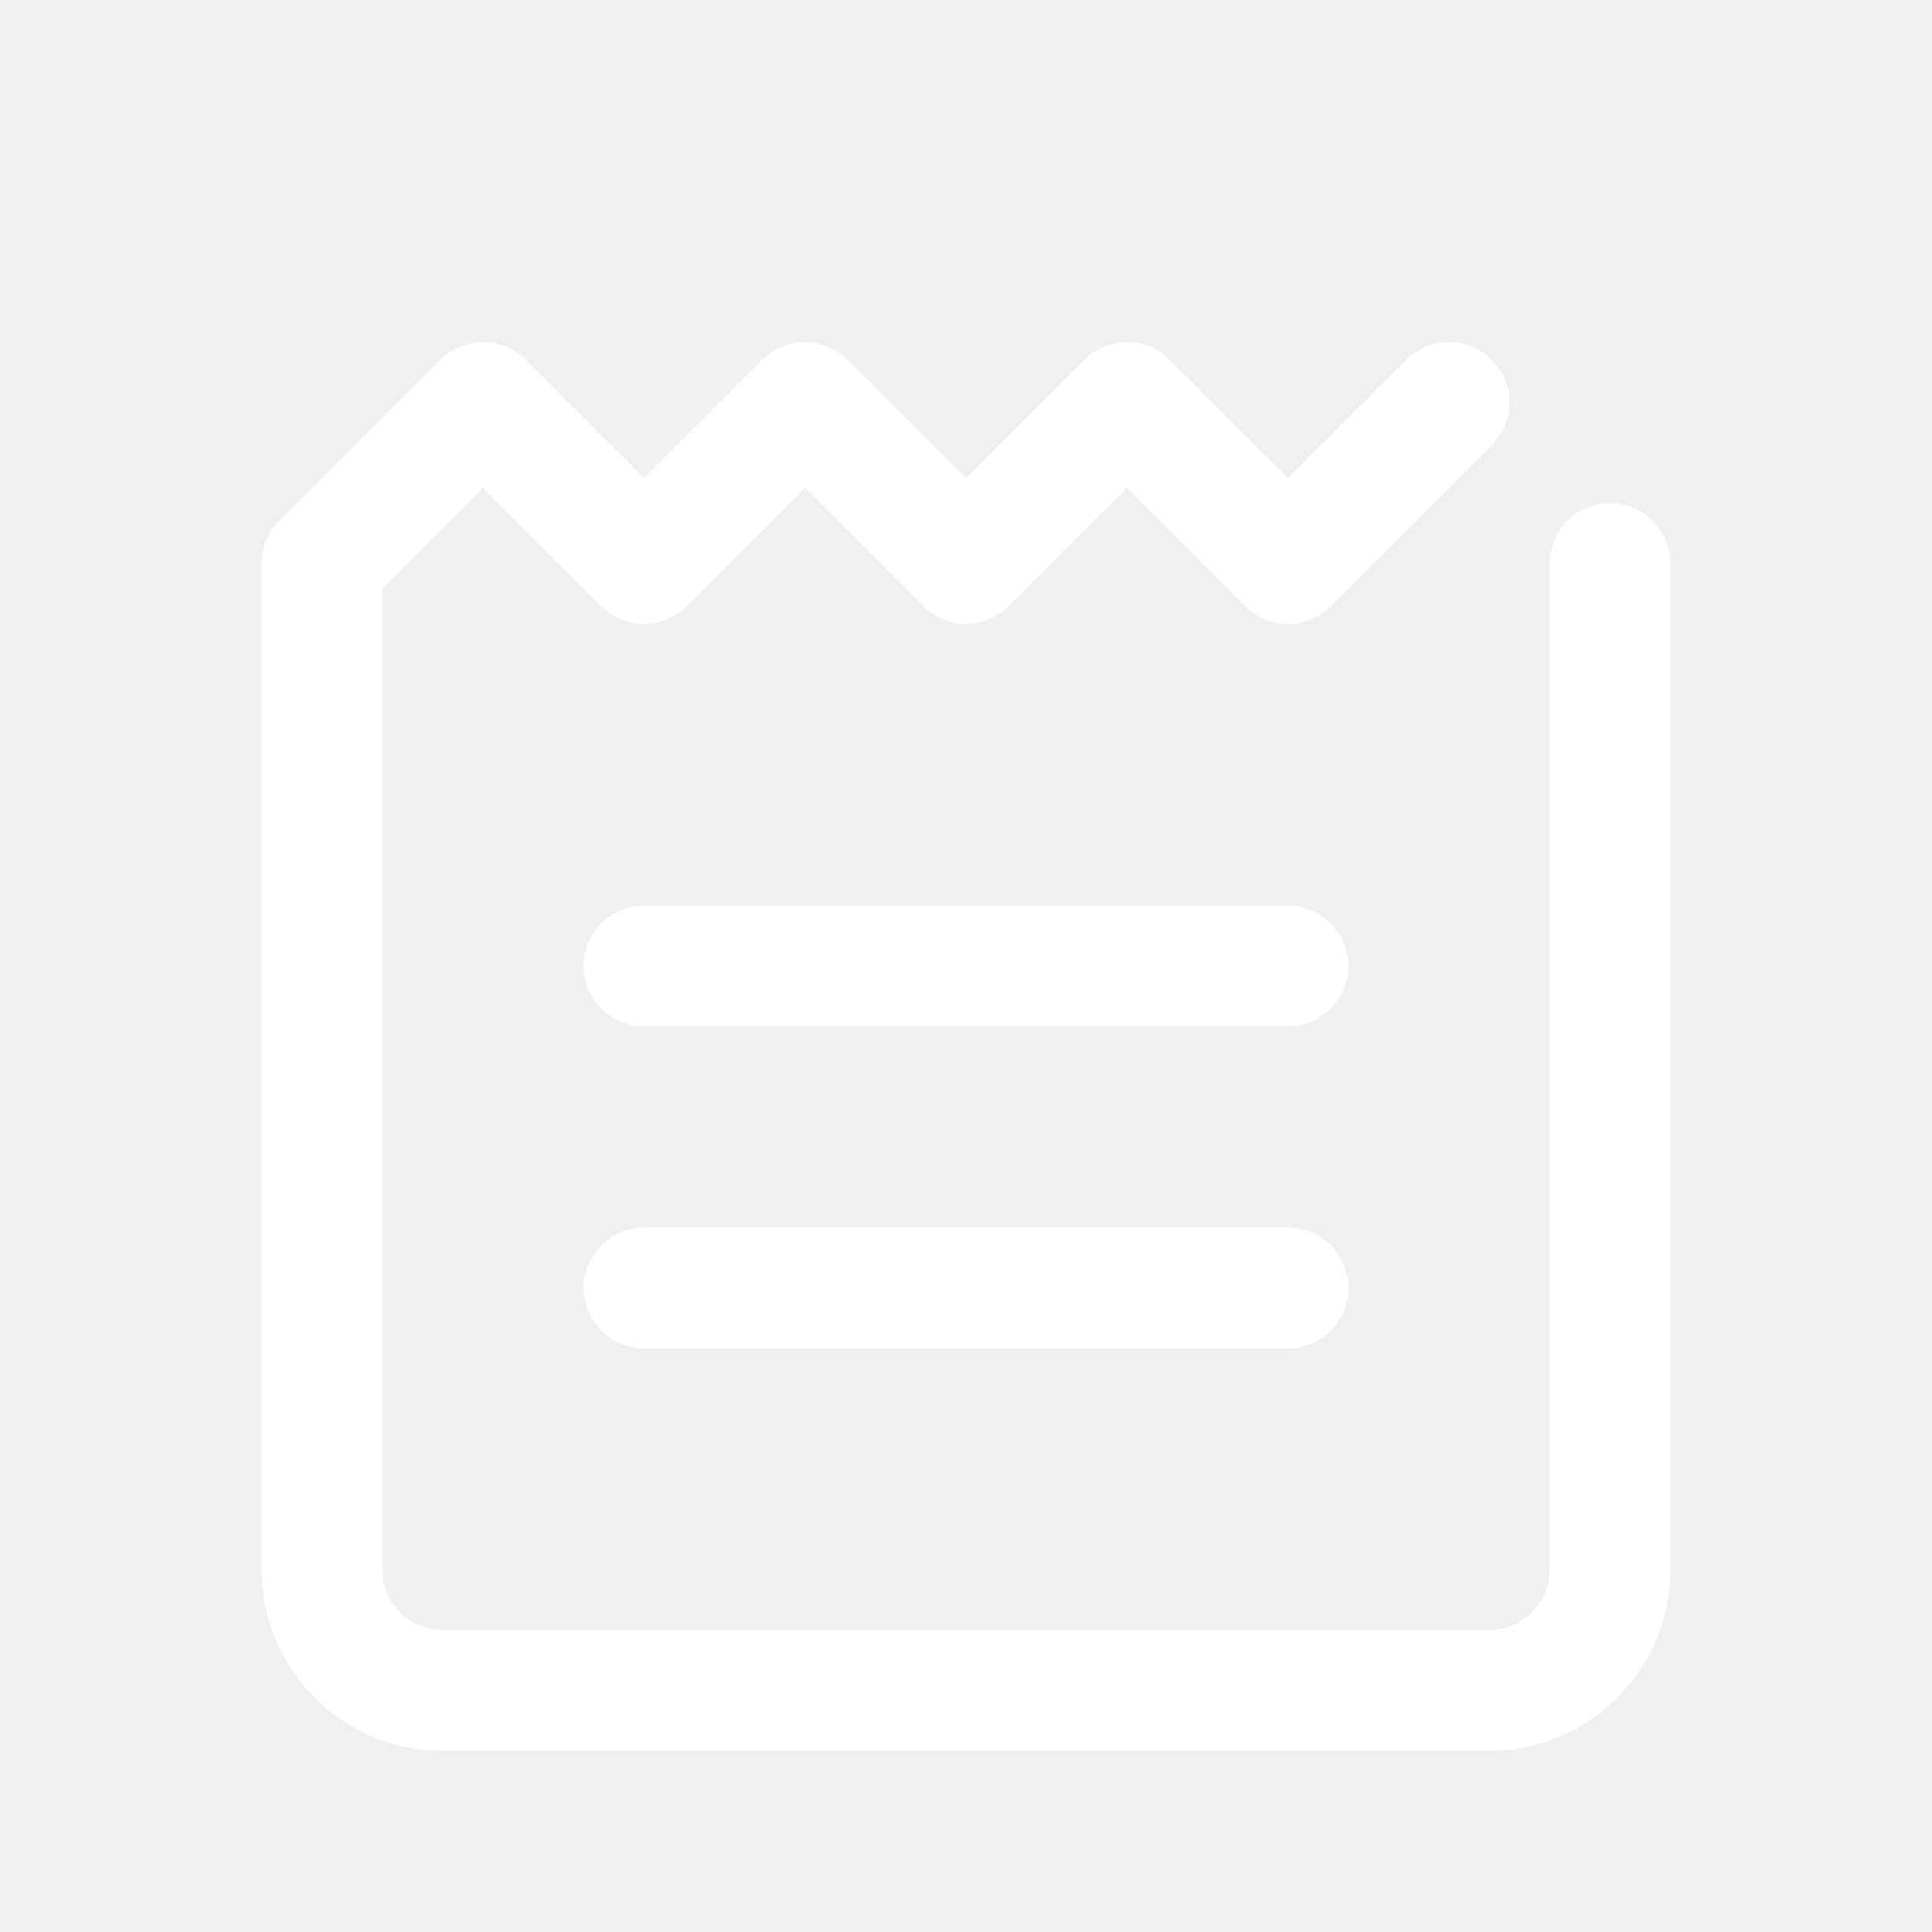
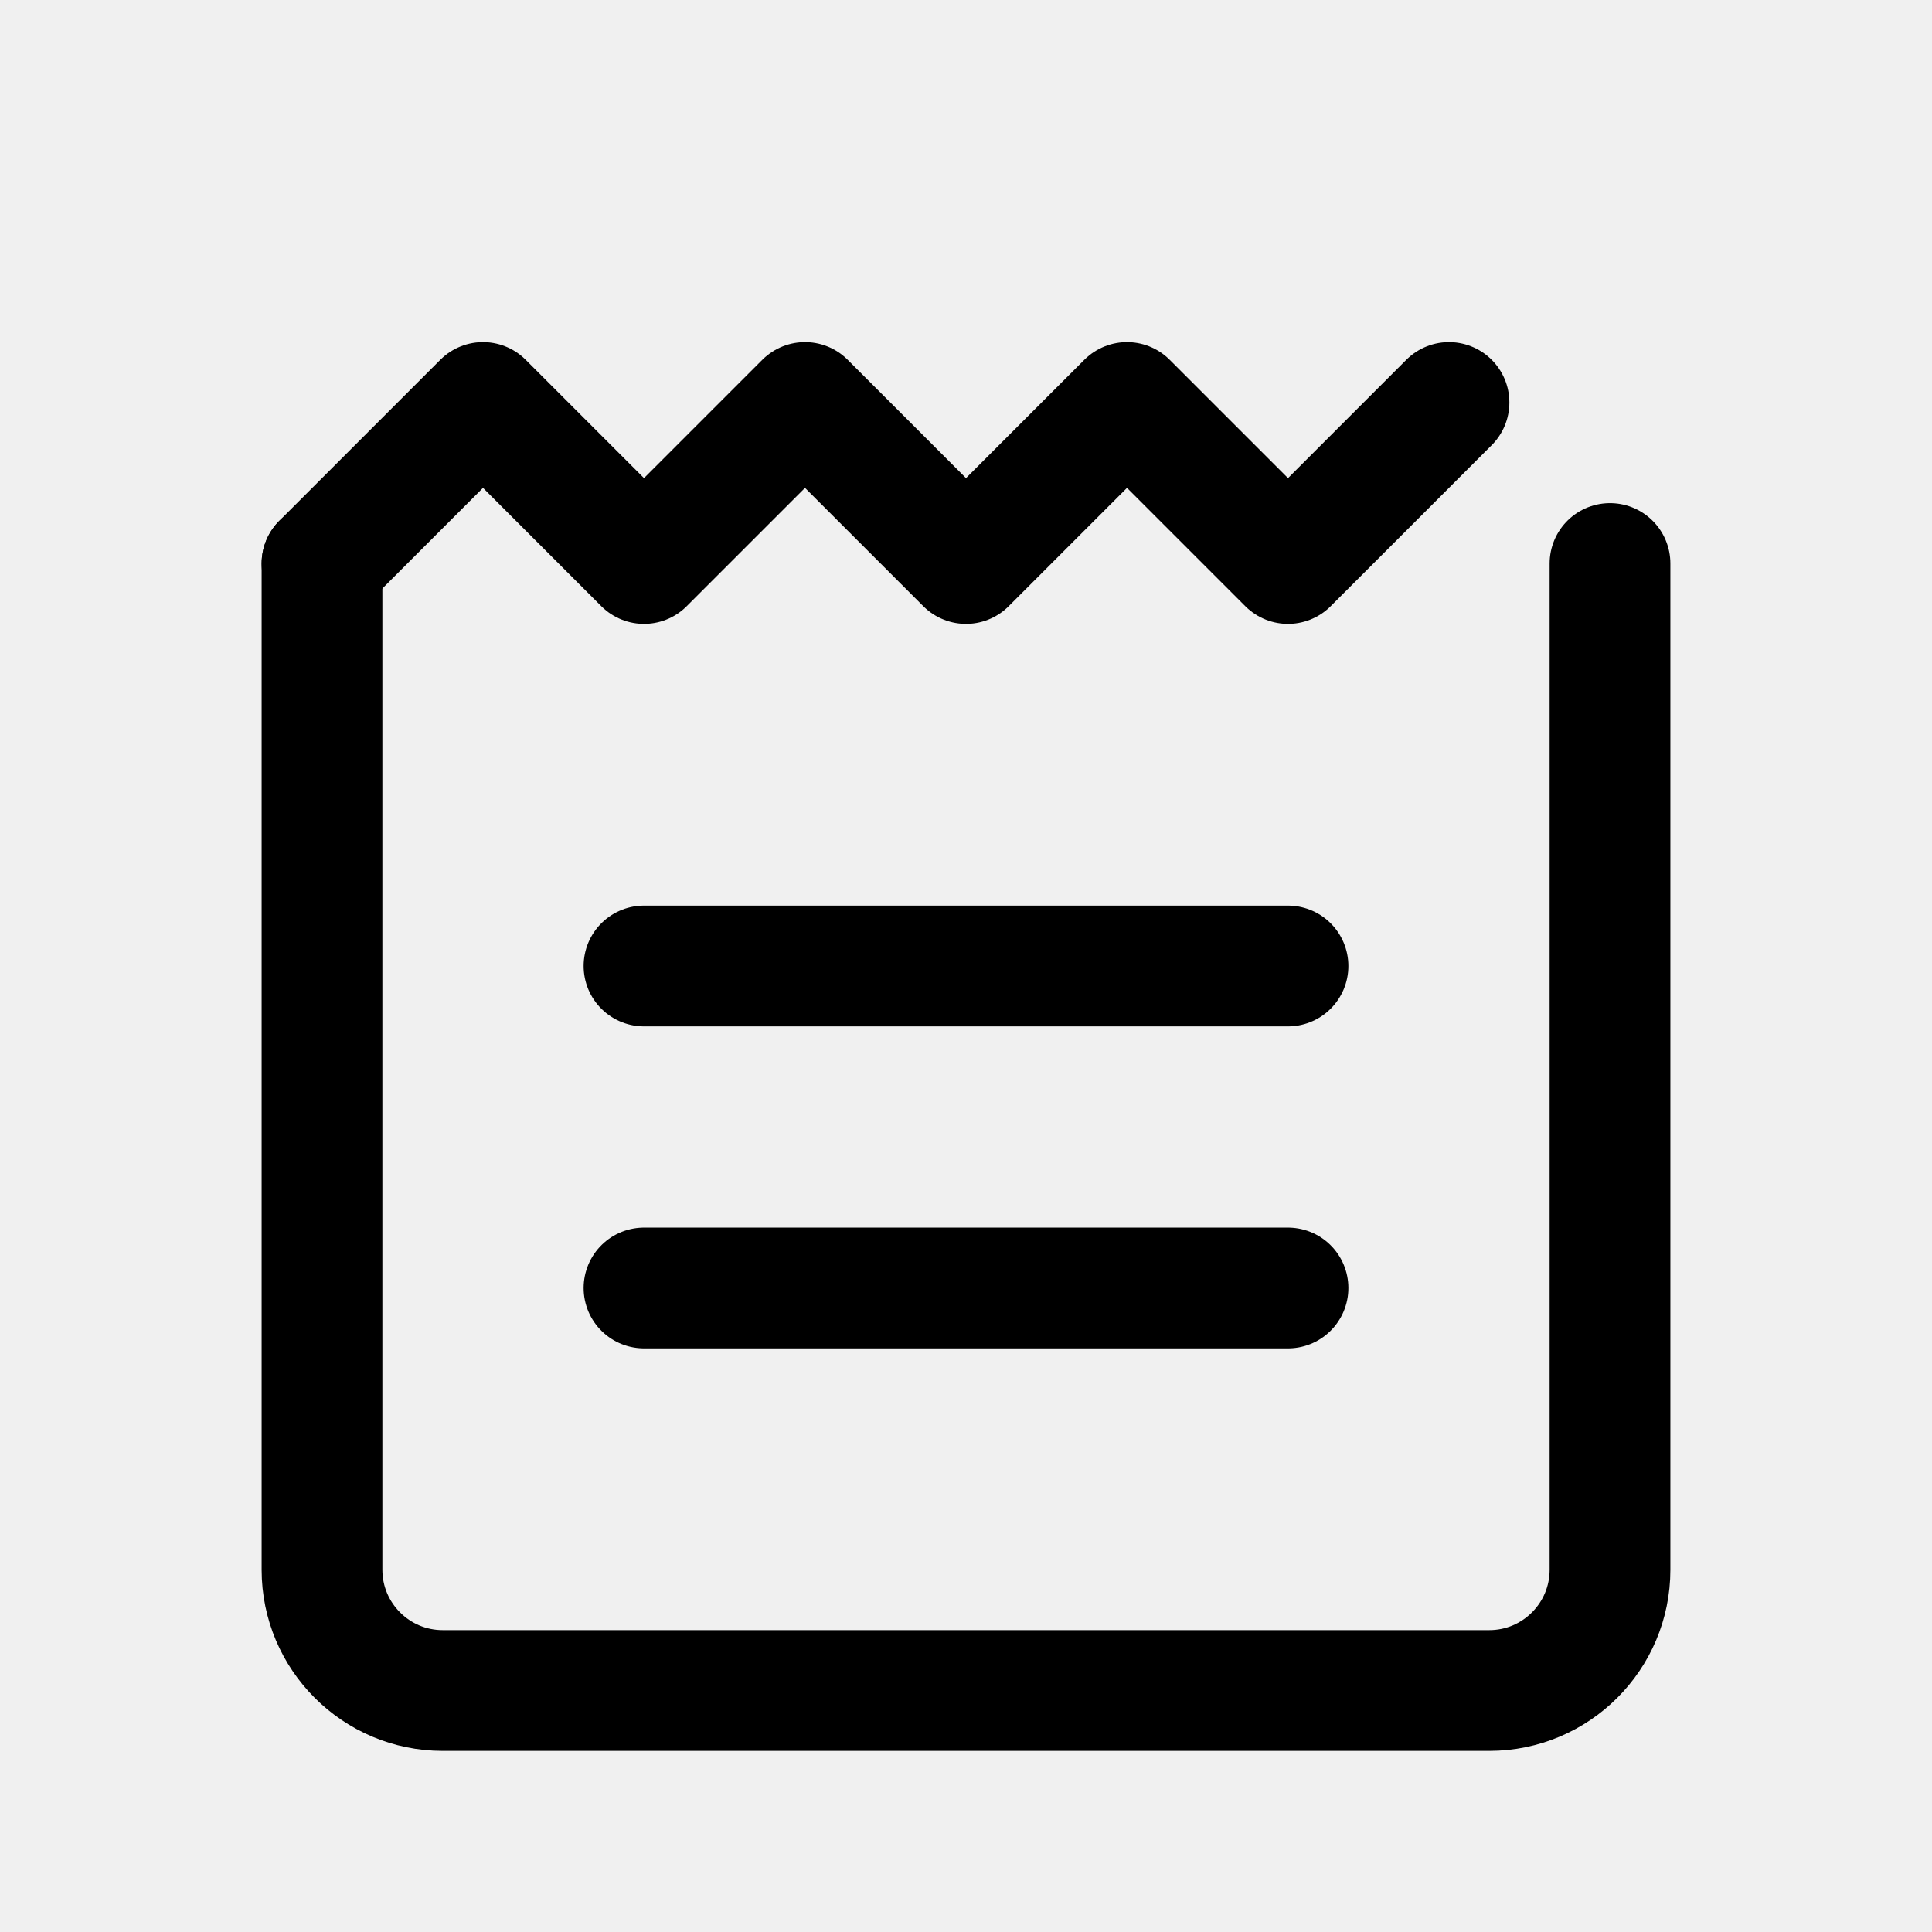
<svg xmlns="http://www.w3.org/2000/svg" viewBox="0 0 24 24">
-   <g fill="none" stroke="#FFFFFF" stroke-width="1.5" stroke-linecap="round" stroke-linejoin="round">
+   <g fill="none" stroke="currentColor" stroke-width="1.5" stroke-linecap="round" stroke-linejoin="round">
    <path d="M4 7v12.5c0 .828.672 1.5 1.5 1.5h13c.828 0 1.5-.672 1.5-1.5V7" />
    <path d="M4 7l2-2 2 2 2-2 2 2 2-2 2 2 2-2" />
    <line x1="8" y1="12" x2="16" y2="12" />
    <line x1="8" y1="16" x2="16" y2="16" />
  </g>
</svg>
